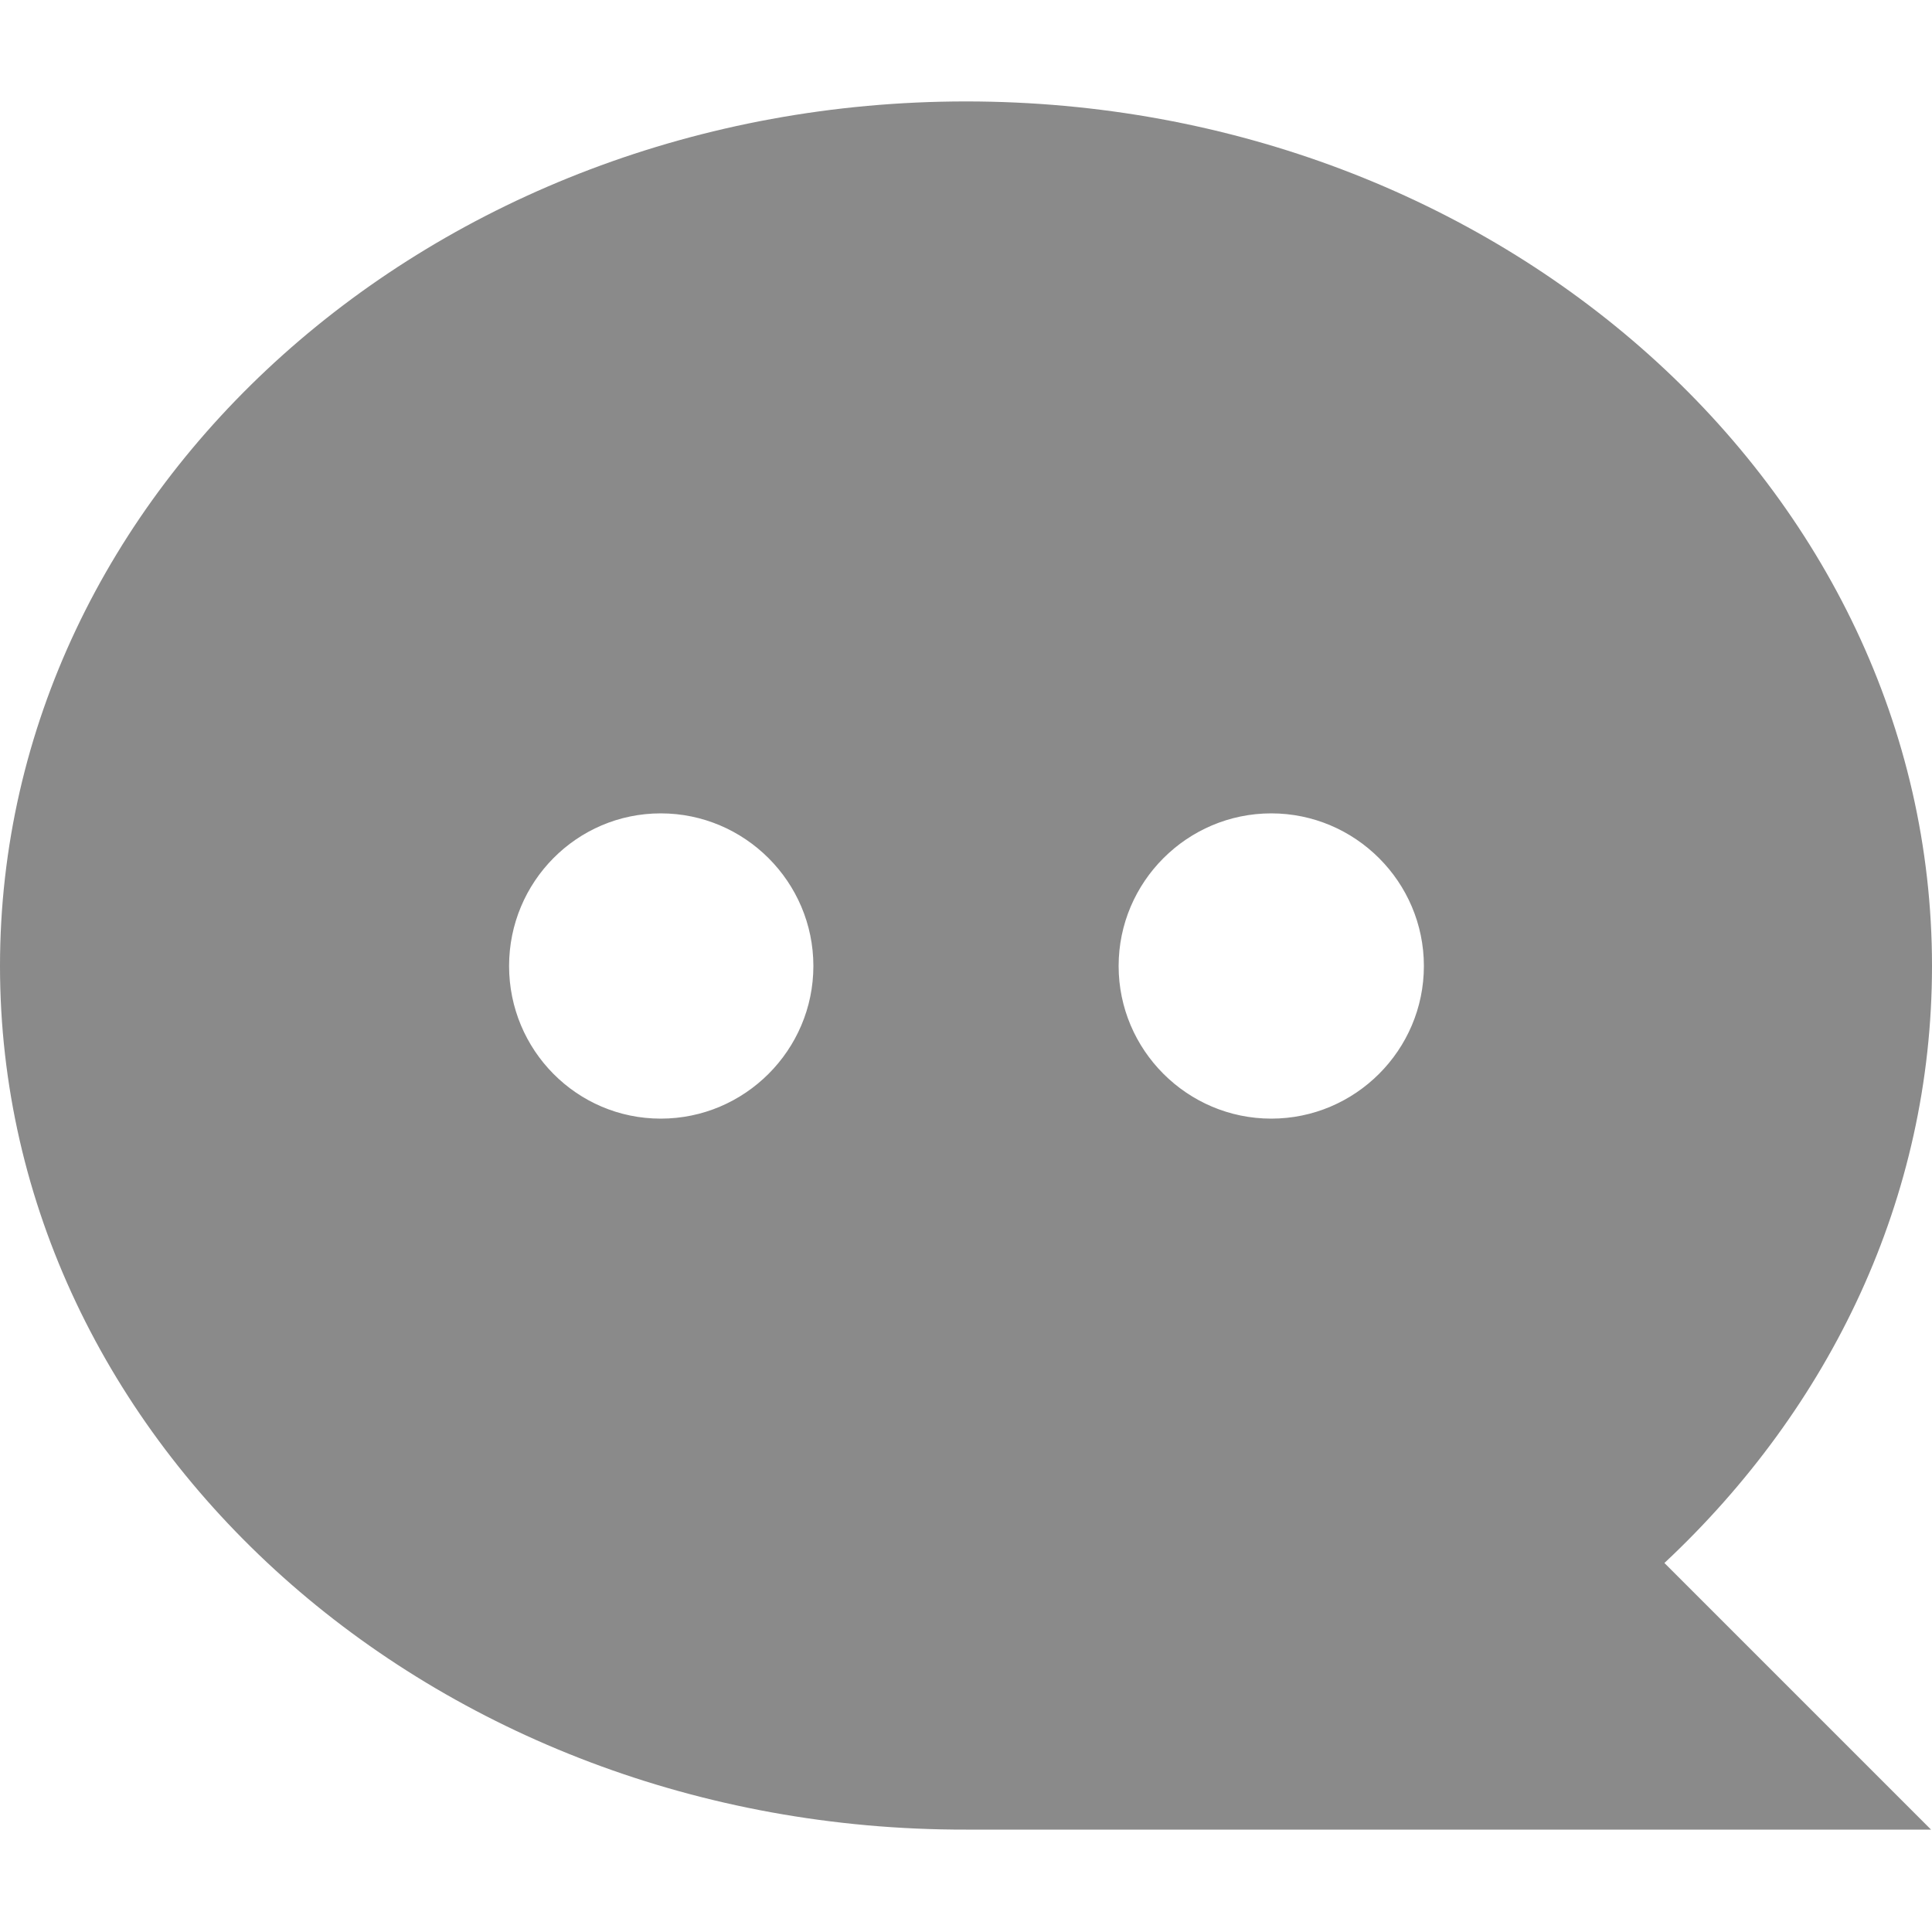
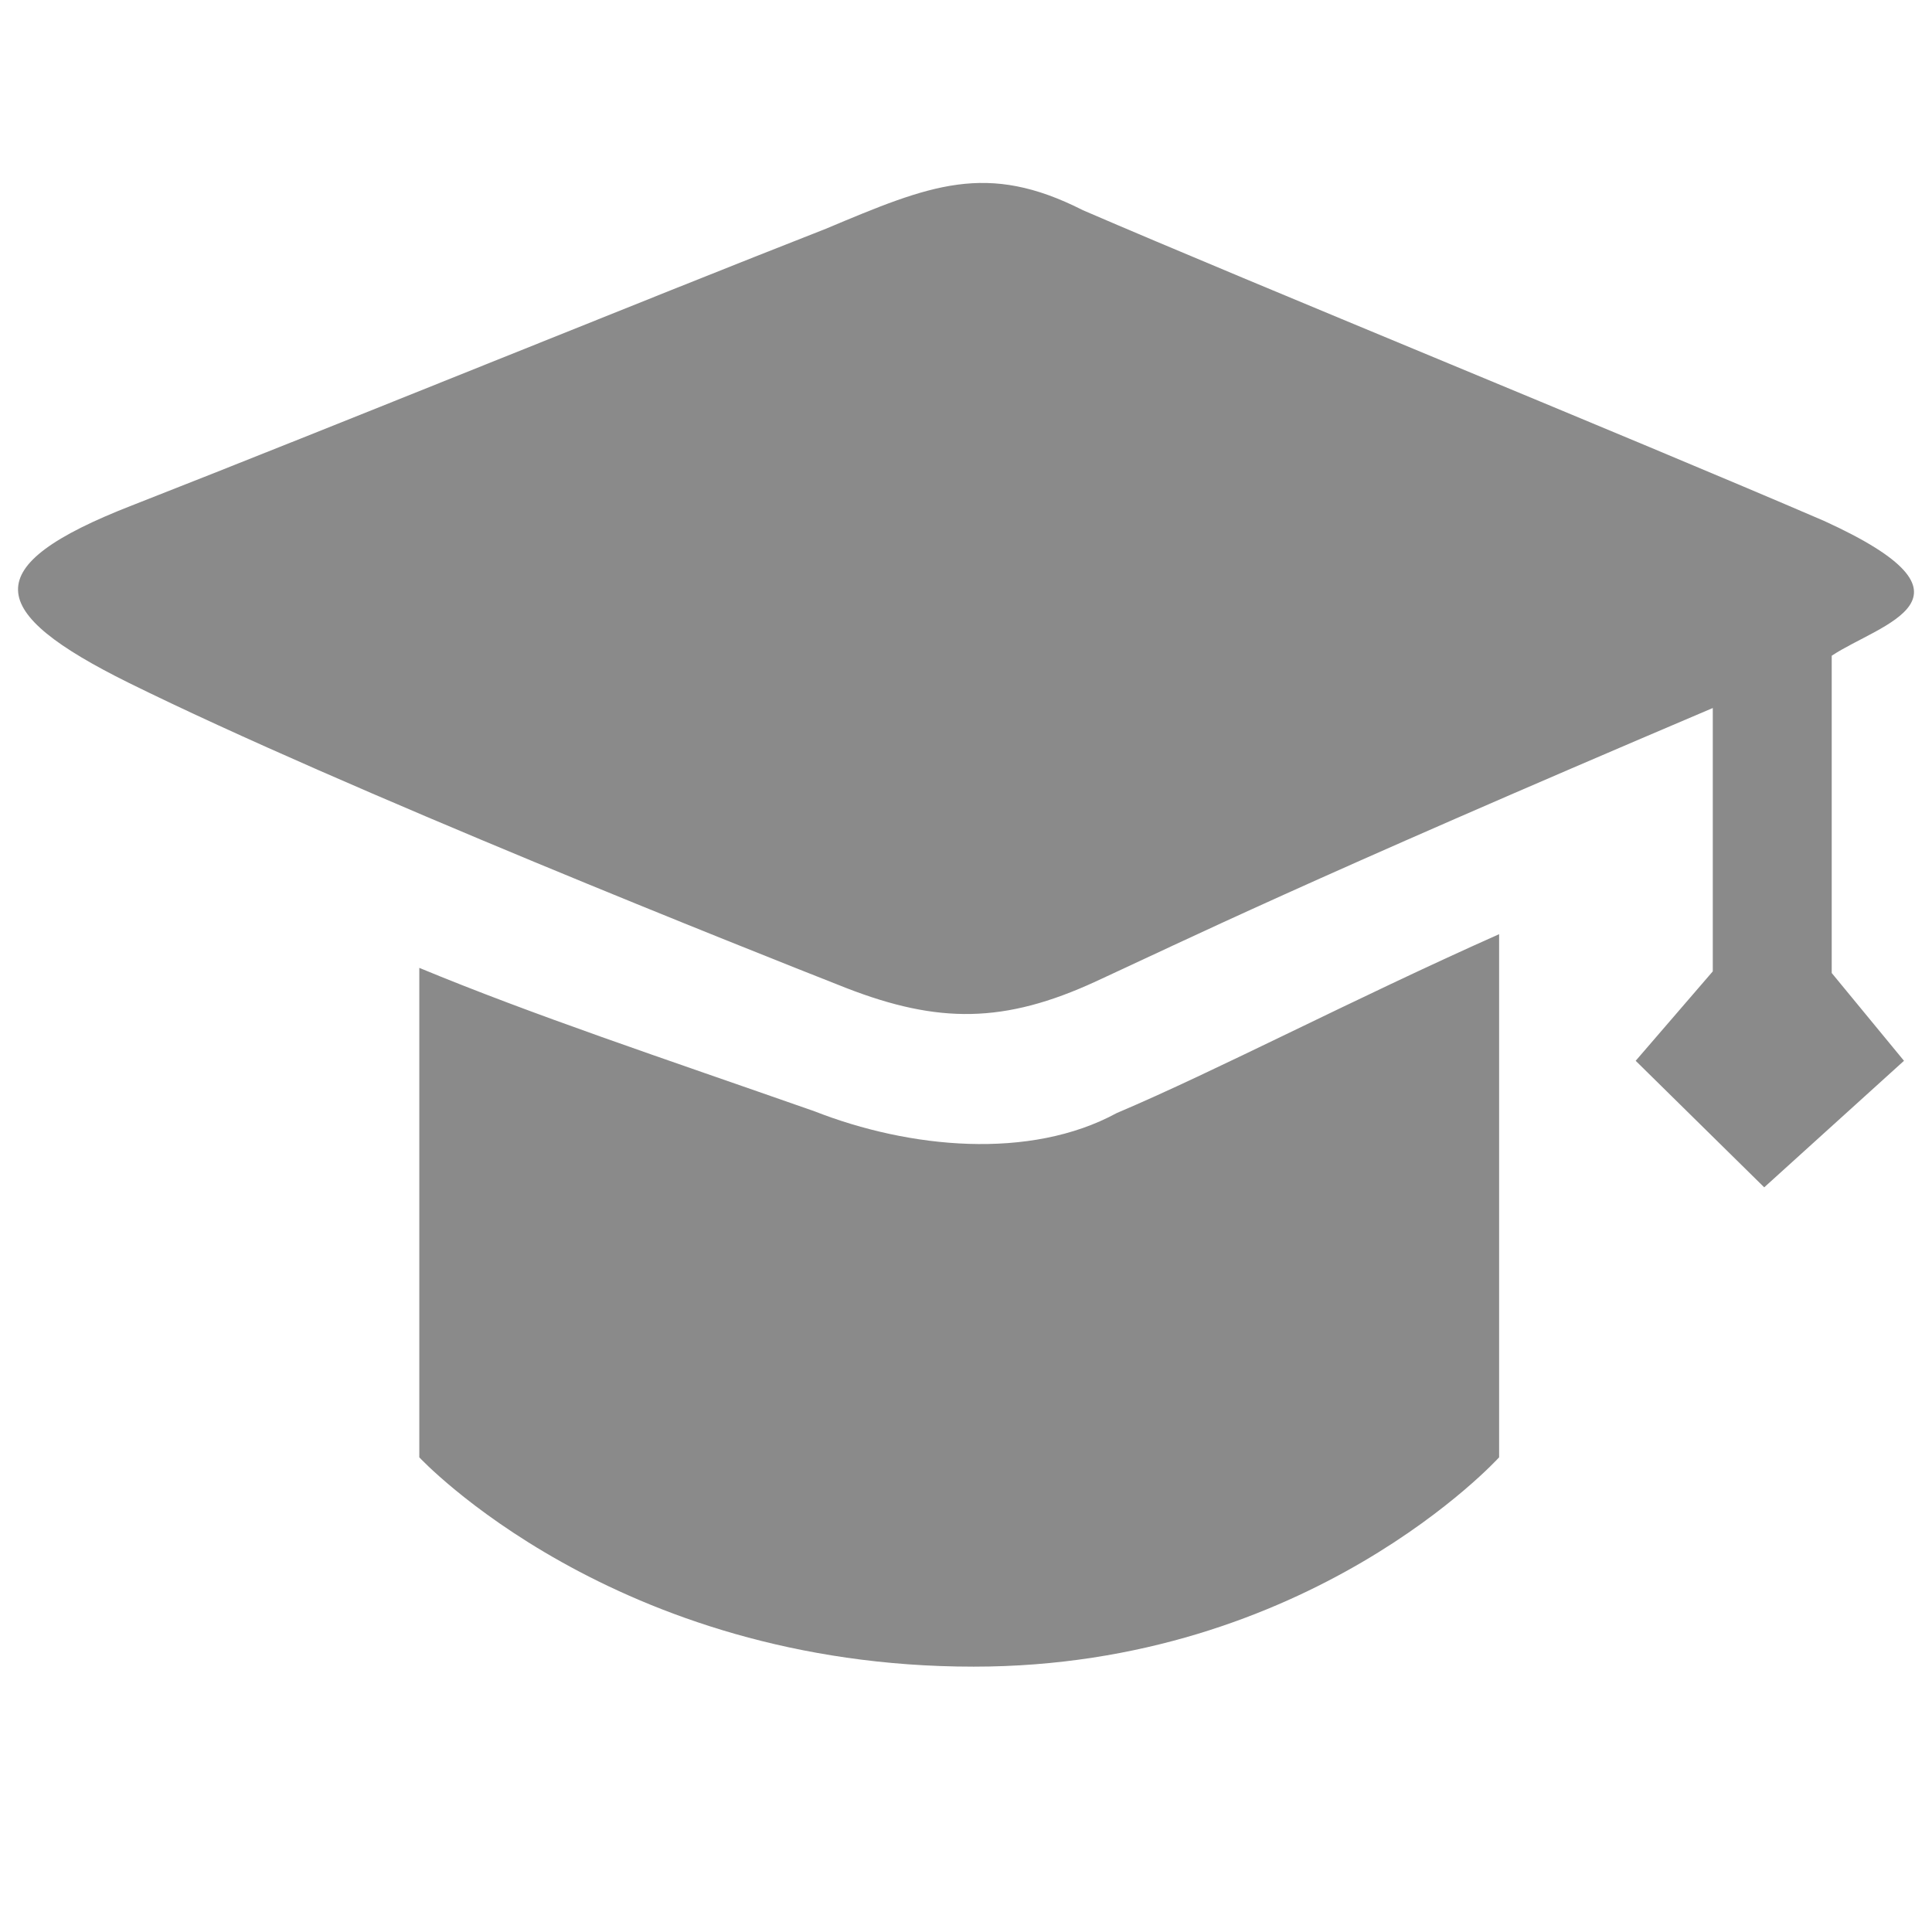
- <svg xmlns="http://www.w3.org/2000/svg" height="32" viewBox="0 0 1024 1024" width="32">
-   <path d="m882.176 828.416 6.656 6.656 134.656 134.656h-511.488c-282.624.512-512-204.8-512-457.728s229.376-458.24 512-458.24 512 205.312 512 458.24c0 122.88-53.76 233.984-141.824 316.416zm-208.384-235.52c44.544 0 80.896-36.352 80.896-80.896s-36.352-80.896-80.896-80.896-80.896 36.352-80.896 80.896 36.352 80.896 80.896 80.896zm-323.584 0c44.544 0 80.896-36.352 80.896-80.896s-36.352-80.896-80.896-80.896-80.384 36.352-80.384 80.896 35.84 80.896 80.384 80.896z" fill="#8a8a8a" />
+ <svg xmlns="http://www.w3.org/2000/svg" height="32" version="1.1" viewBox="0 0 1024 1024" width="32">
+   <path d="M970.848 347.552v168.16l38.304 46.528-74.08 67.072-68.128-67.072 40.864-47.392v-139.584c-218.88 93.056-278.496 122.56-327.008 144.928s-83.456 22.368-132 3.584c-47.712-18.784-266.592-105.568-380.672-161.92C-7.68 324.288-12.8 300.128 69.824 267.936c107.296-42.016 274.208-110.016 367.904-146.688 55.36-23.264 85.152-35.776 136.256-9.824 91.136 39.328 288.704 119.84 392.608 164.576 90.272 41.12 29.824 54.56 4.256 71.552z m-378.976 242.4c52.8-22.368 124.352-59.936 202.688-94.816v277.28s-100.48 110.944-278.496 110.944c-190.752 0-293.824-110.944-293.824-110.944v-259.424c60.48 25.056 127.744 47.392 209.504 76.032 50.272 19.712 114.144 25.952 160.128 0.928z" fill="#8a8a8a" />
</svg>
